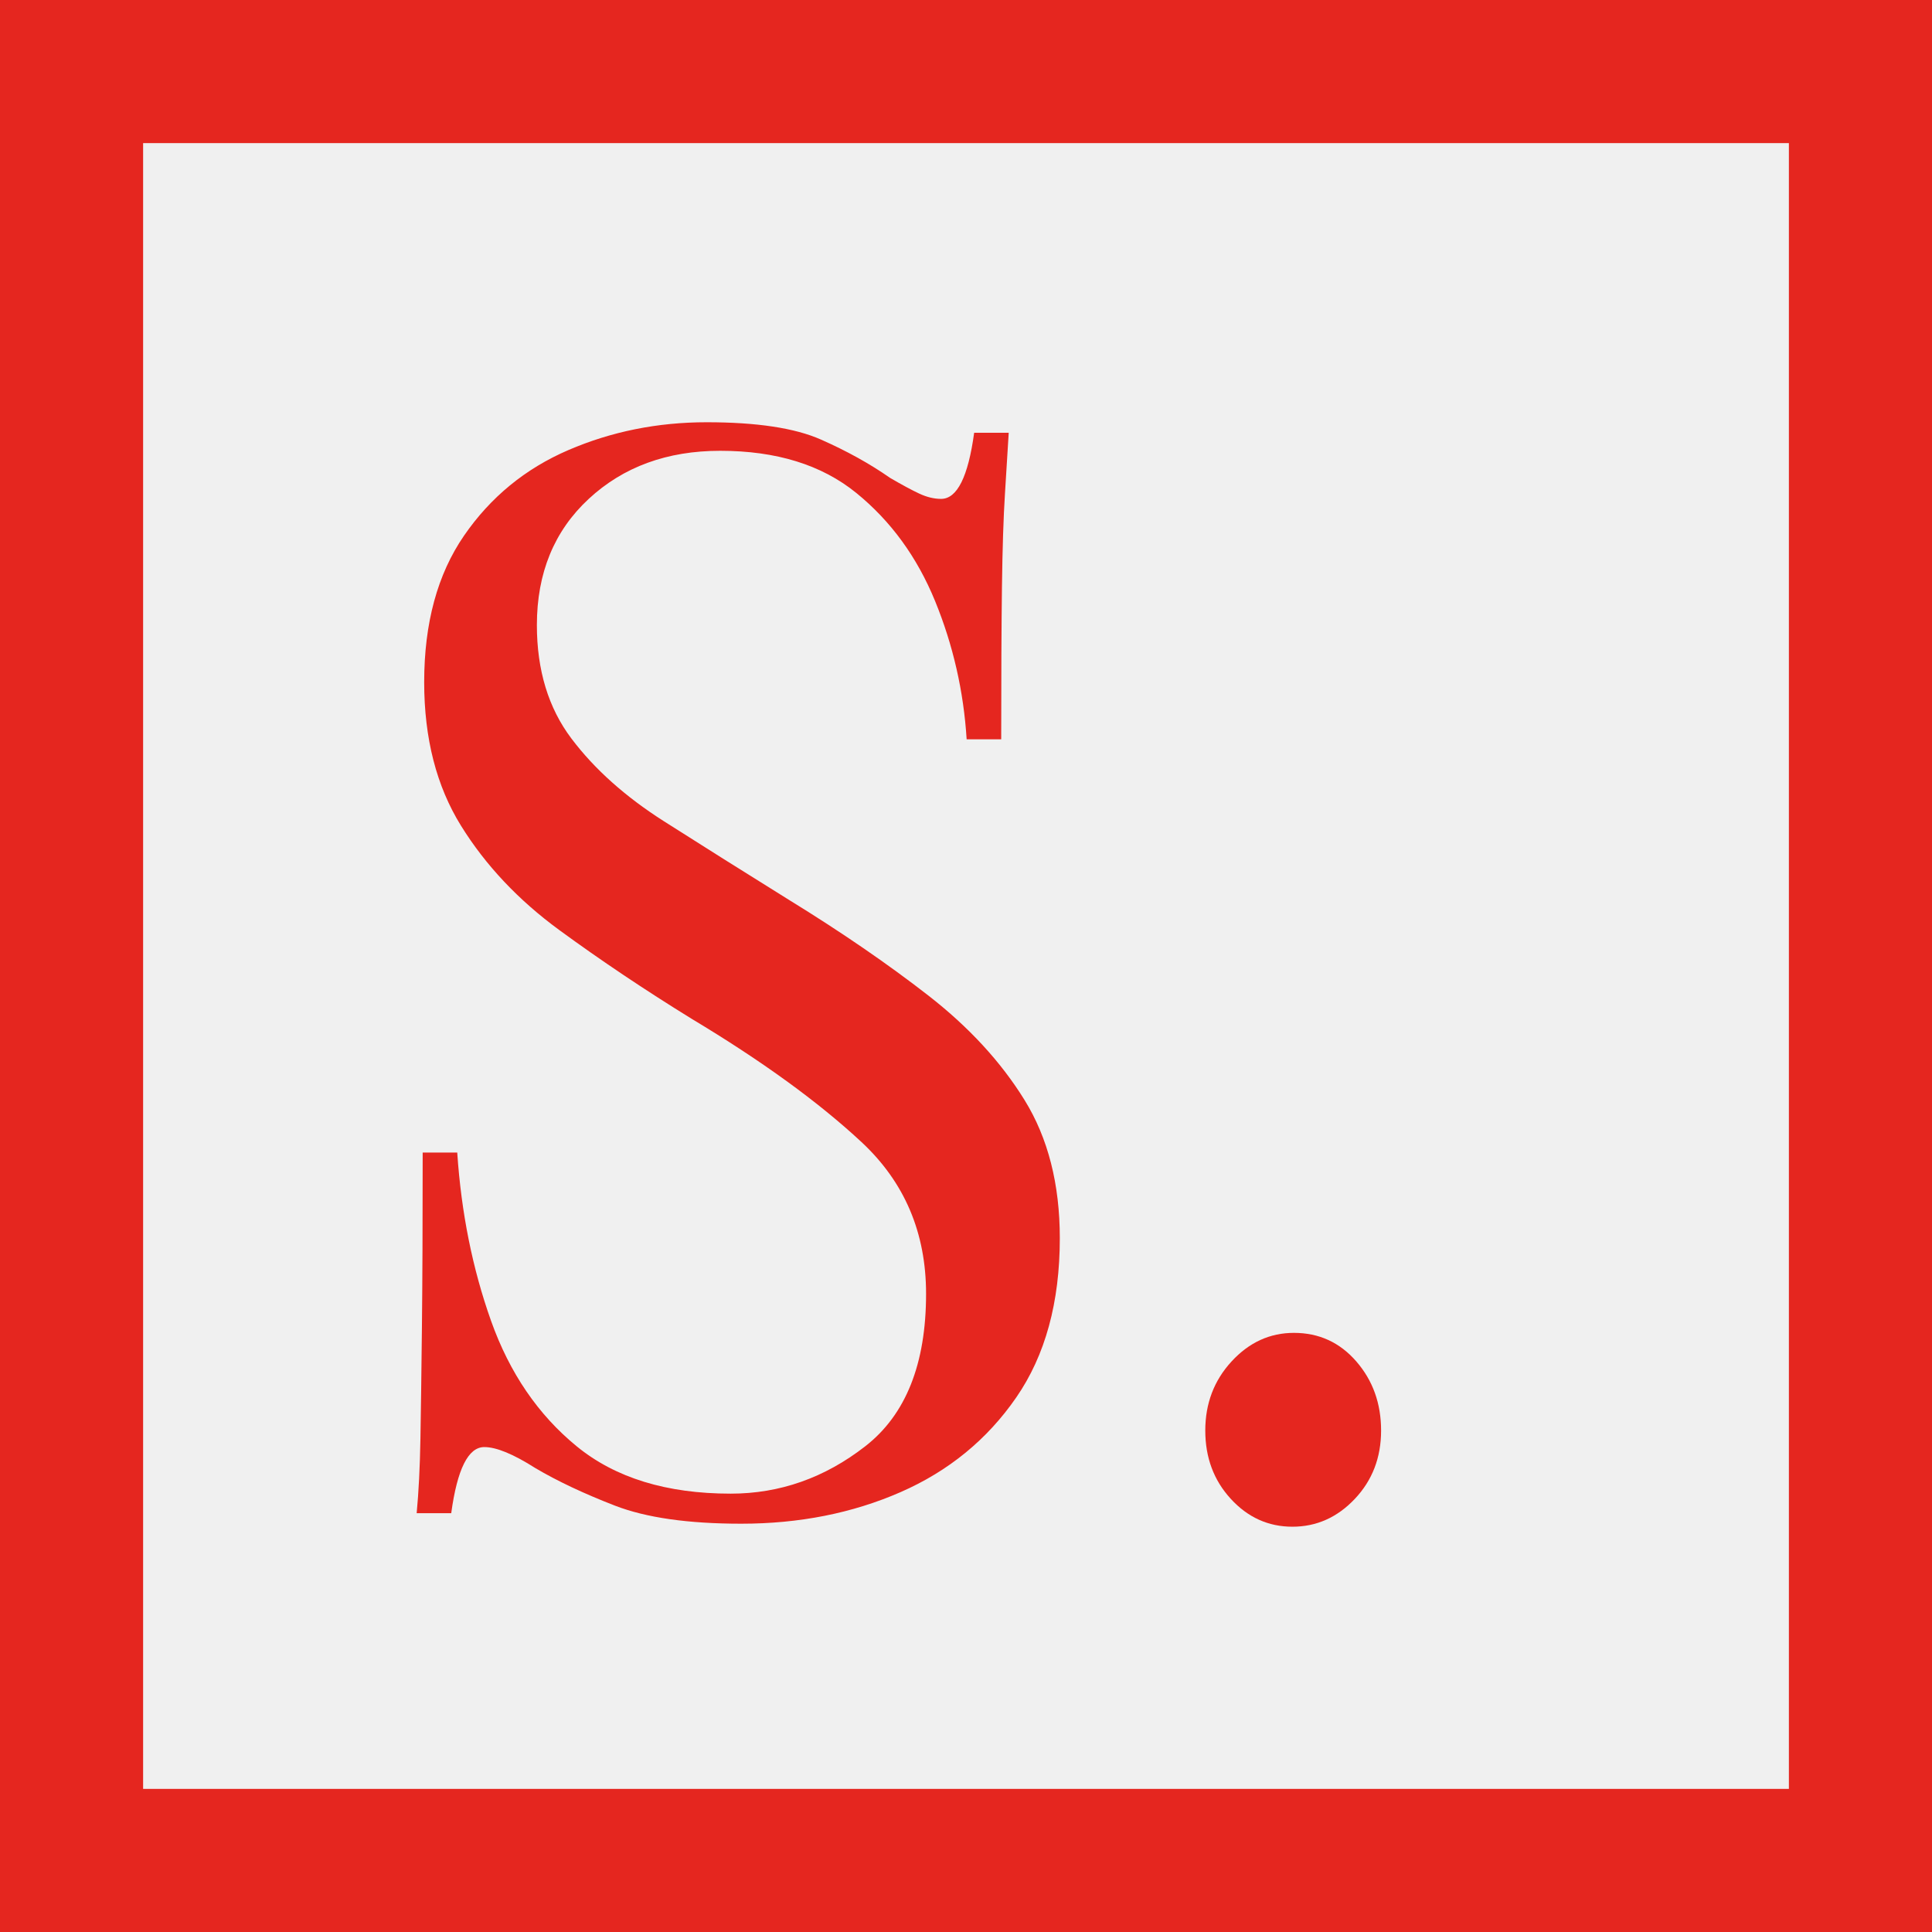
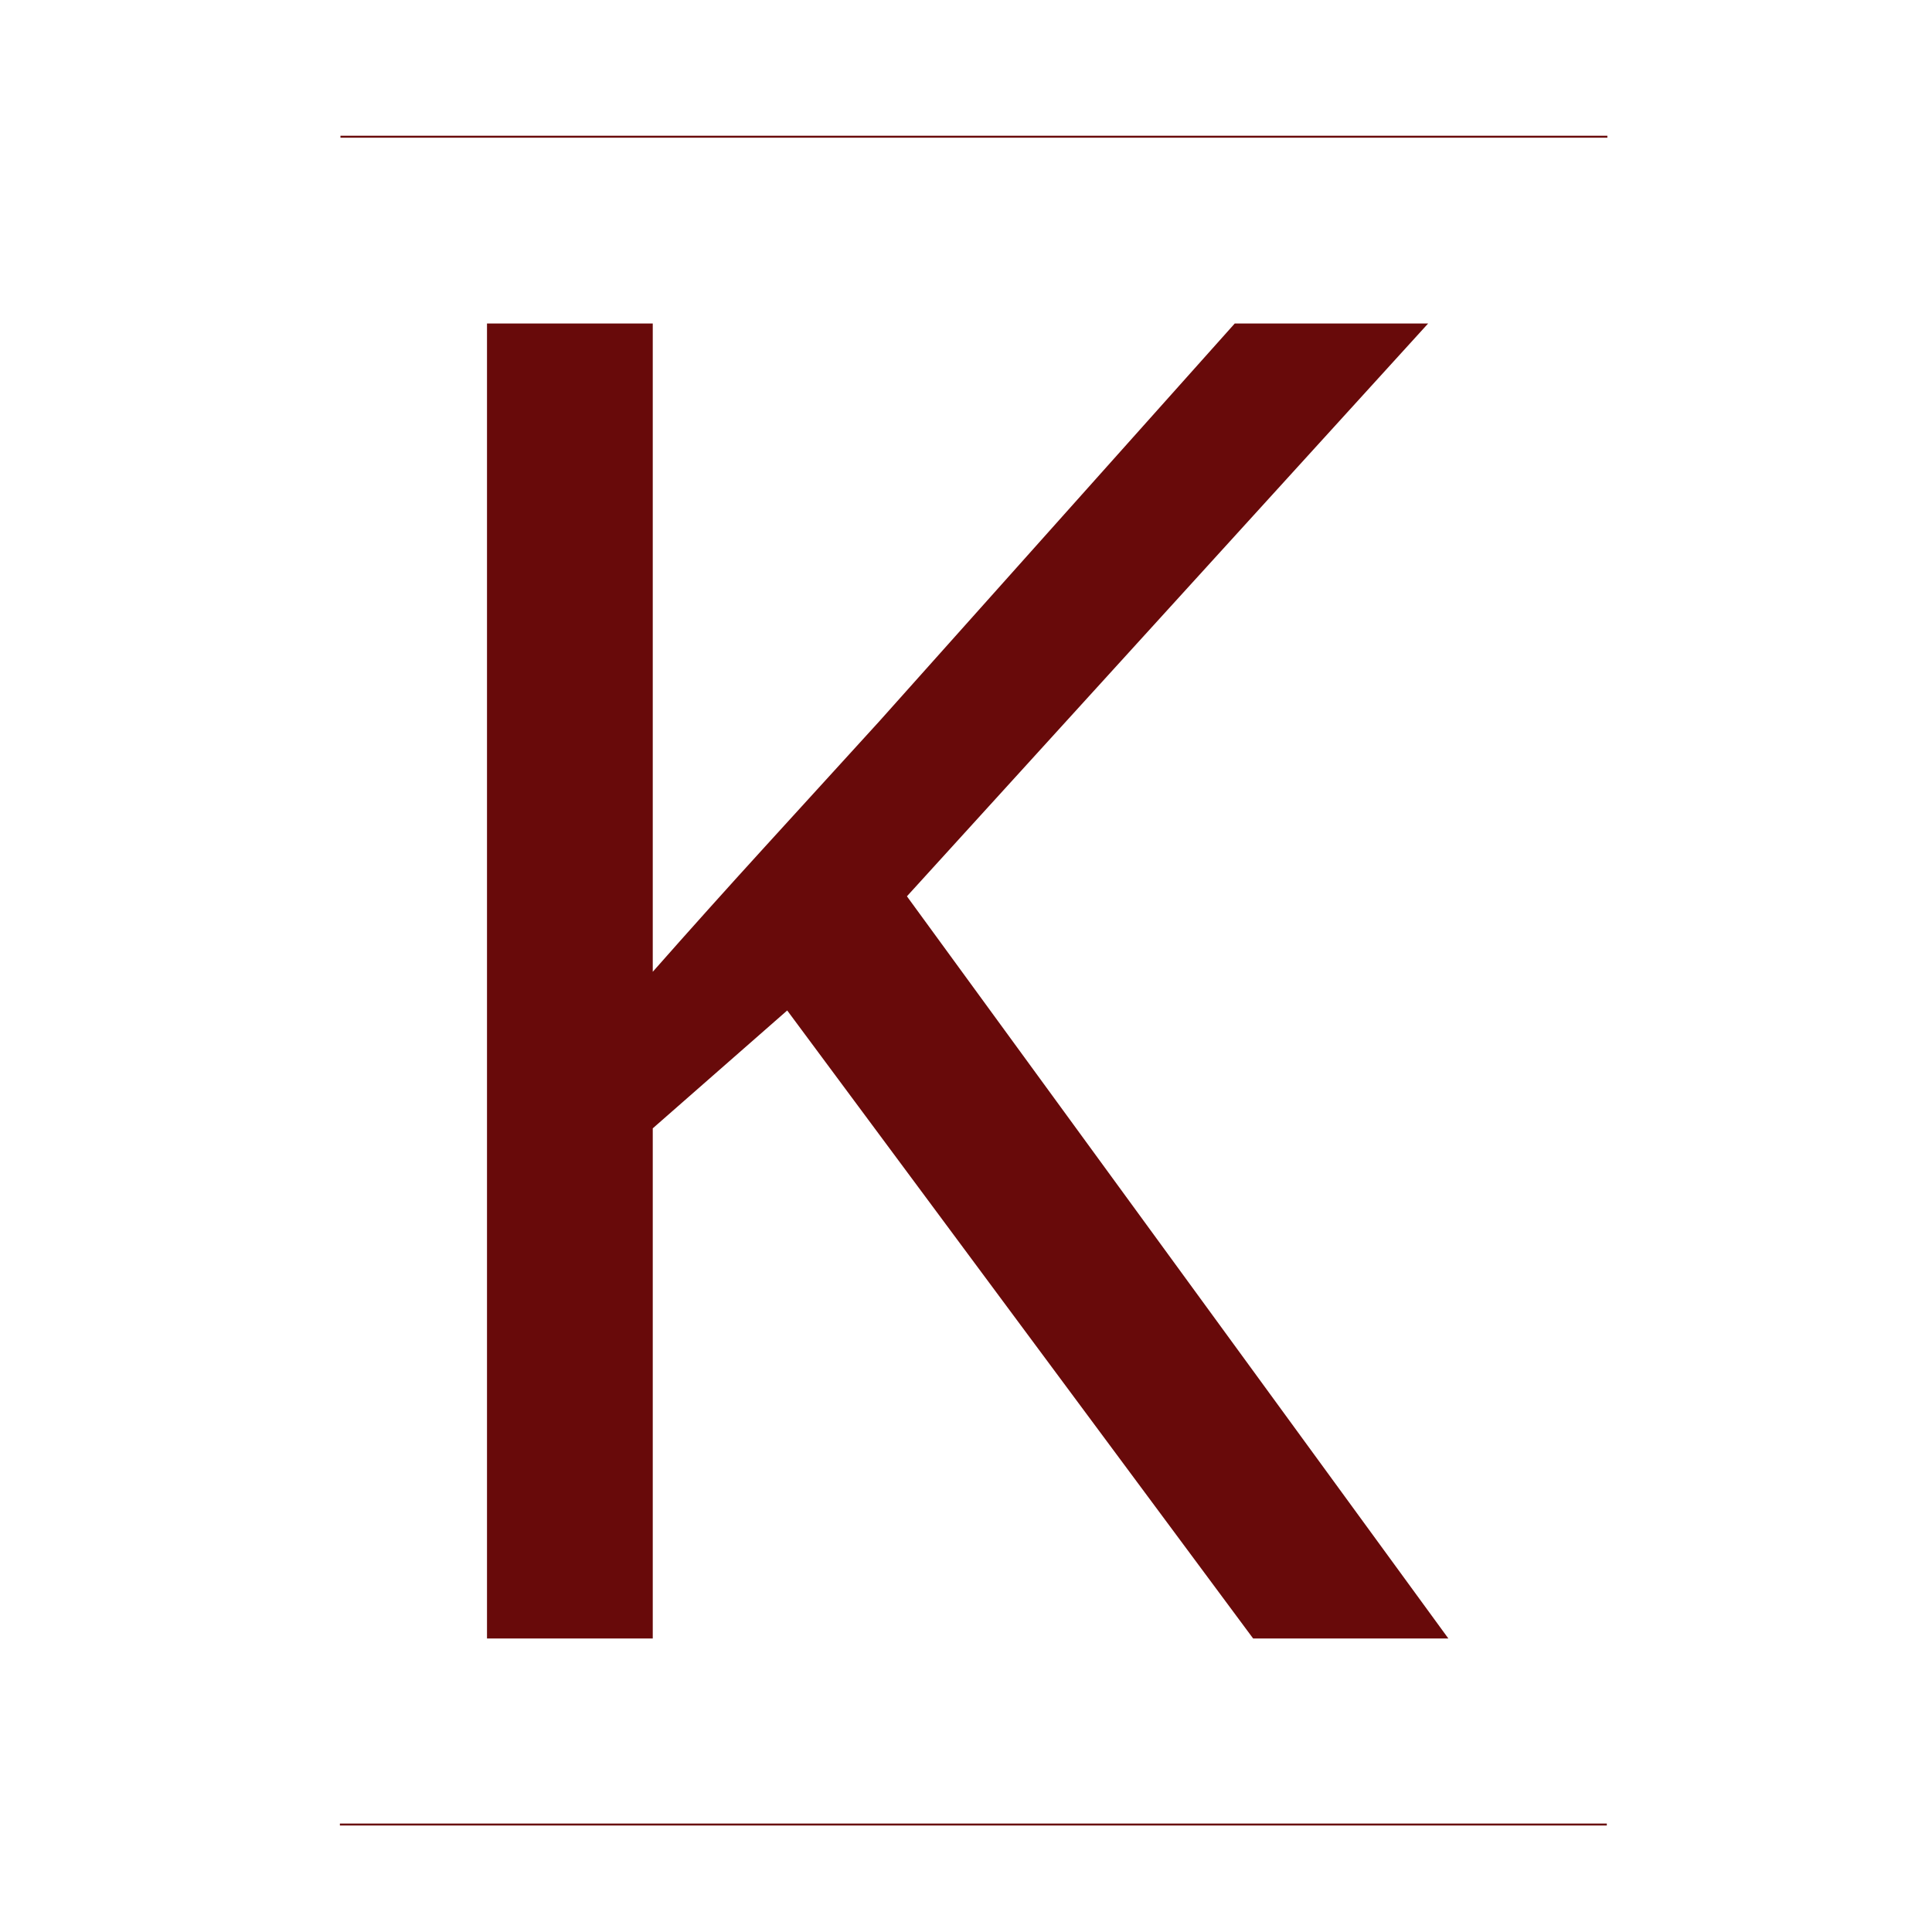
- <svg xmlns="http://www.w3.org/2000/svg" width="54px" height="54px" viewBox="0 0 54 54" version="1.1">
-   <g id="Page-1" stroke="none" stroke-width="1" fill="none" fill-rule="evenodd">
-     <g id="logo-mobile">
-       <rect id="Rectangle-6" stroke="#E5261F" stroke-width="4" fill-rule="nonzero" x="2" y="2" width="50" height="50" />
-       <path id="." fill="#E5261F" d="M34.402,41.895 C33.926,41.377 33.688,40.74 33.688,39.984 C33.688,39.228 33.933,38.584 34.423,38.052 C34.913,37.52 35.494,37.254 36.166,37.254 C36.866,37.254 37.447,37.52 37.909,38.052 C38.371,38.584 38.602,39.228 38.602,39.984 C38.602,40.74 38.357,41.377 37.867,41.895 C37.377,42.413 36.796,42.672 36.124,42.672 C35.452,42.672 34.878,42.413 34.402,41.895 Z" />
-       <path id="S" fill="#E5261F" fill-rule="nonzero" d="M20.718,42.588 C22.342,42.588 23.826,42.294 25.17,41.706 C26.514,41.118 27.592,40.236 28.404,39.06 C29.216,37.884 29.622,36.4 29.622,34.608 C29.622,33.096 29.293,31.808 28.635,30.744 C27.977,29.68 27.081,28.707 25.947,27.825 C24.813,26.943 23.518,26.054 22.062,25.158 C20.802,24.374 19.633,23.639 18.555,22.953 C17.477,22.267 16.616,21.497 15.972,20.643 C15.328,19.789 15.006,18.732 15.006,17.472 C15.006,16.016 15.489,14.84 16.455,13.944 C17.421,13.048 18.646,12.6 20.13,12.6 C21.698,12.6 22.965,12.992 23.931,13.776 C24.897,14.56 25.632,15.568 26.136,16.8 C26.64,18.032 26.934,19.32 27.018,20.664 L27.018,20.664 L27.984,20.664 C27.984,18.9 27.991,17.479 28.005,16.401 C28.019,15.323 28.047,14.455 28.089,13.797 C28.131,13.139 28.166,12.572 28.194,12.096 L28.194,12.096 L27.228,12.096 C27.06,13.328 26.752,13.944 26.304,13.944 C26.108,13.944 25.905,13.895 25.695,13.797 C25.485,13.699 25.212,13.552 24.876,13.356 C24.316,12.964 23.672,12.607 22.944,12.285 C22.216,11.963 21.152,11.802 19.752,11.802 C18.38,11.802 17.092,12.061 15.888,12.579 C14.684,13.097 13.711,13.895 12.969,14.973 C12.227,16.051 11.856,17.416 11.856,19.068 C11.856,20.636 12.199,21.973 12.885,23.079 C13.571,24.185 14.488,25.158 15.636,25.998 C16.784,26.838 18.016,27.664 19.332,28.476 C21.292,29.652 22.874,30.8 24.078,31.92 C25.282,33.04 25.884,34.454 25.884,36.162 C25.884,38.122 25.317,39.543 24.183,40.425 C23.049,41.307 21.796,41.748 20.424,41.748 C18.632,41.748 17.197,41.307 16.119,40.425 C15.041,39.543 14.243,38.374 13.725,36.918 C13.207,35.462 12.892,33.894 12.78,32.214 L12.78,32.214 L11.814,32.214 C11.814,34.174 11.807,35.798 11.793,37.086 C11.779,38.374 11.765,39.417 11.751,40.215 C11.737,41.013 11.702,41.706 11.646,42.294 L11.646,42.294 L12.612,42.294 C12.78,41.062 13.088,40.446 13.536,40.446 C13.872,40.446 14.348,40.642 14.964,41.034 C15.58,41.398 16.322,41.748 17.19,42.084 C18.058,42.42 19.234,42.588 20.718,42.588 Z" />
-     </g>
+ <svg xmlns="http://www.w3.org/2000/svg" width="100%" height="100%" viewBox="0 0 1080 1080" version="1.1" xml:space="preserve" style="fill-rule:evenodd;clip-rule:evenodd;stroke-linejoin:round;stroke-miterlimit:2;">
+   <rect x="-2.993" y="-1.397" width="1089.8" height="1089.4" style="fill:white;" />
+   <g transform="matrix(1.21751,3.21322e-16,-5.81738e-17,0.254601,-87.0907,1009.77)">
+     <rect x="227.588" y="37.718" width="581.693" height="4.298" style="fill:rgb(104,10,10);" />
+   </g>
+   <g transform="matrix(1.20342,0,0,1.20342,-247.888,-158.011)">
+     <text x="349.22px" y="892.417px" style="font-family:'YesevaOne-Regular', 'Yeseva One';font-size:855.515px;fill:rgb(104,10,10);">K</text>
+   </g>
+   <g transform="matrix(1.21751,3.21322e-16,-5.81738e-17,0.254601,-86.774,66.2798)">
+     <rect x="227.588" y="37.718" width="581.693" height="4.298" style="fill:rgb(104,10,10);" />
  </g>
</svg>
